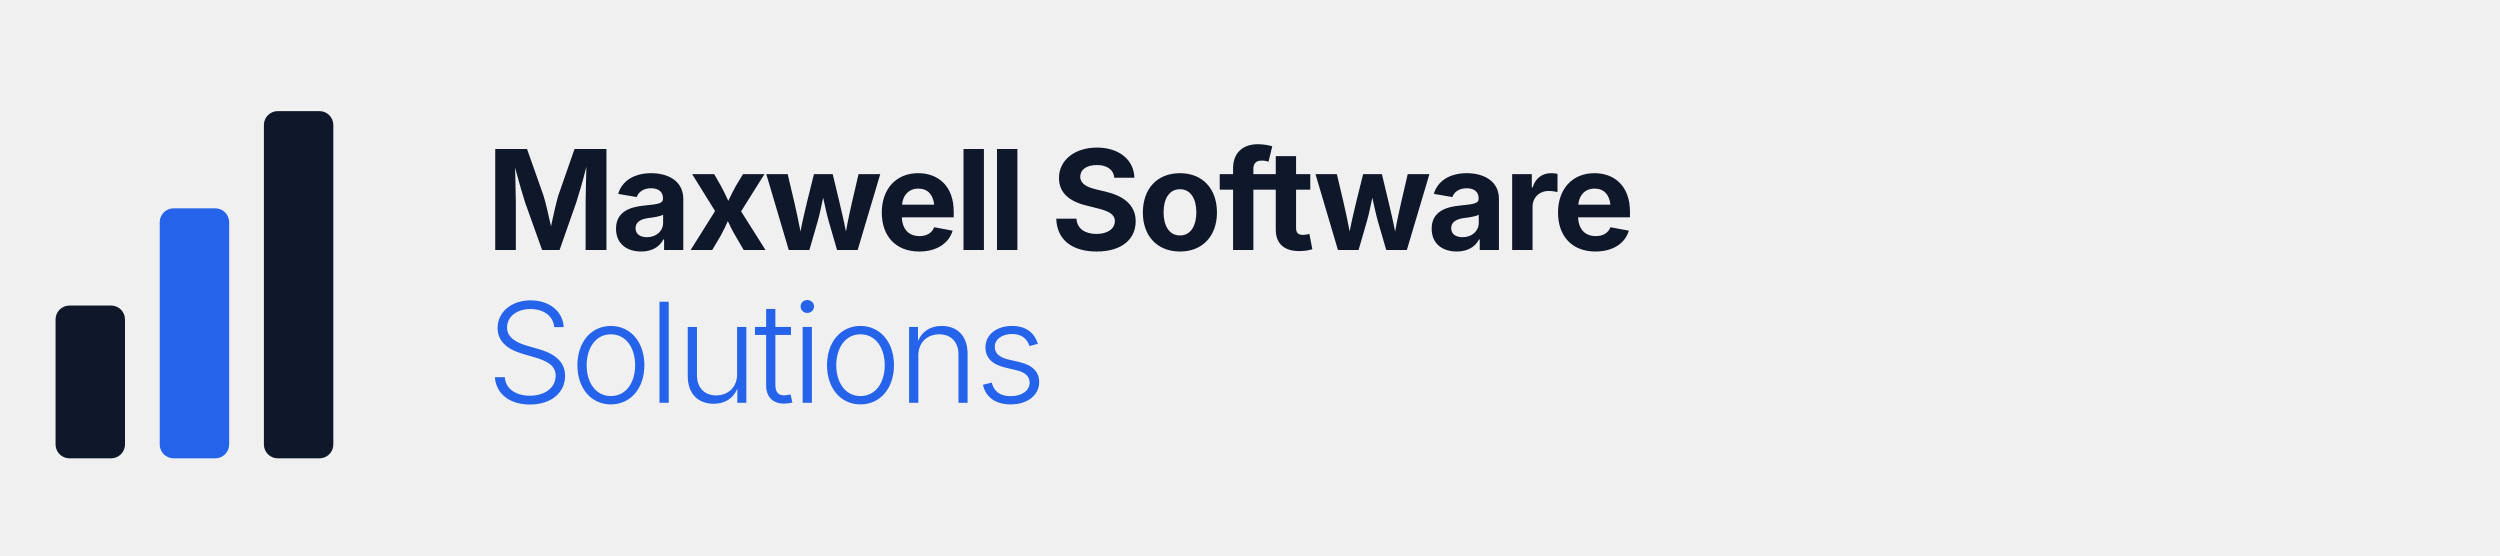
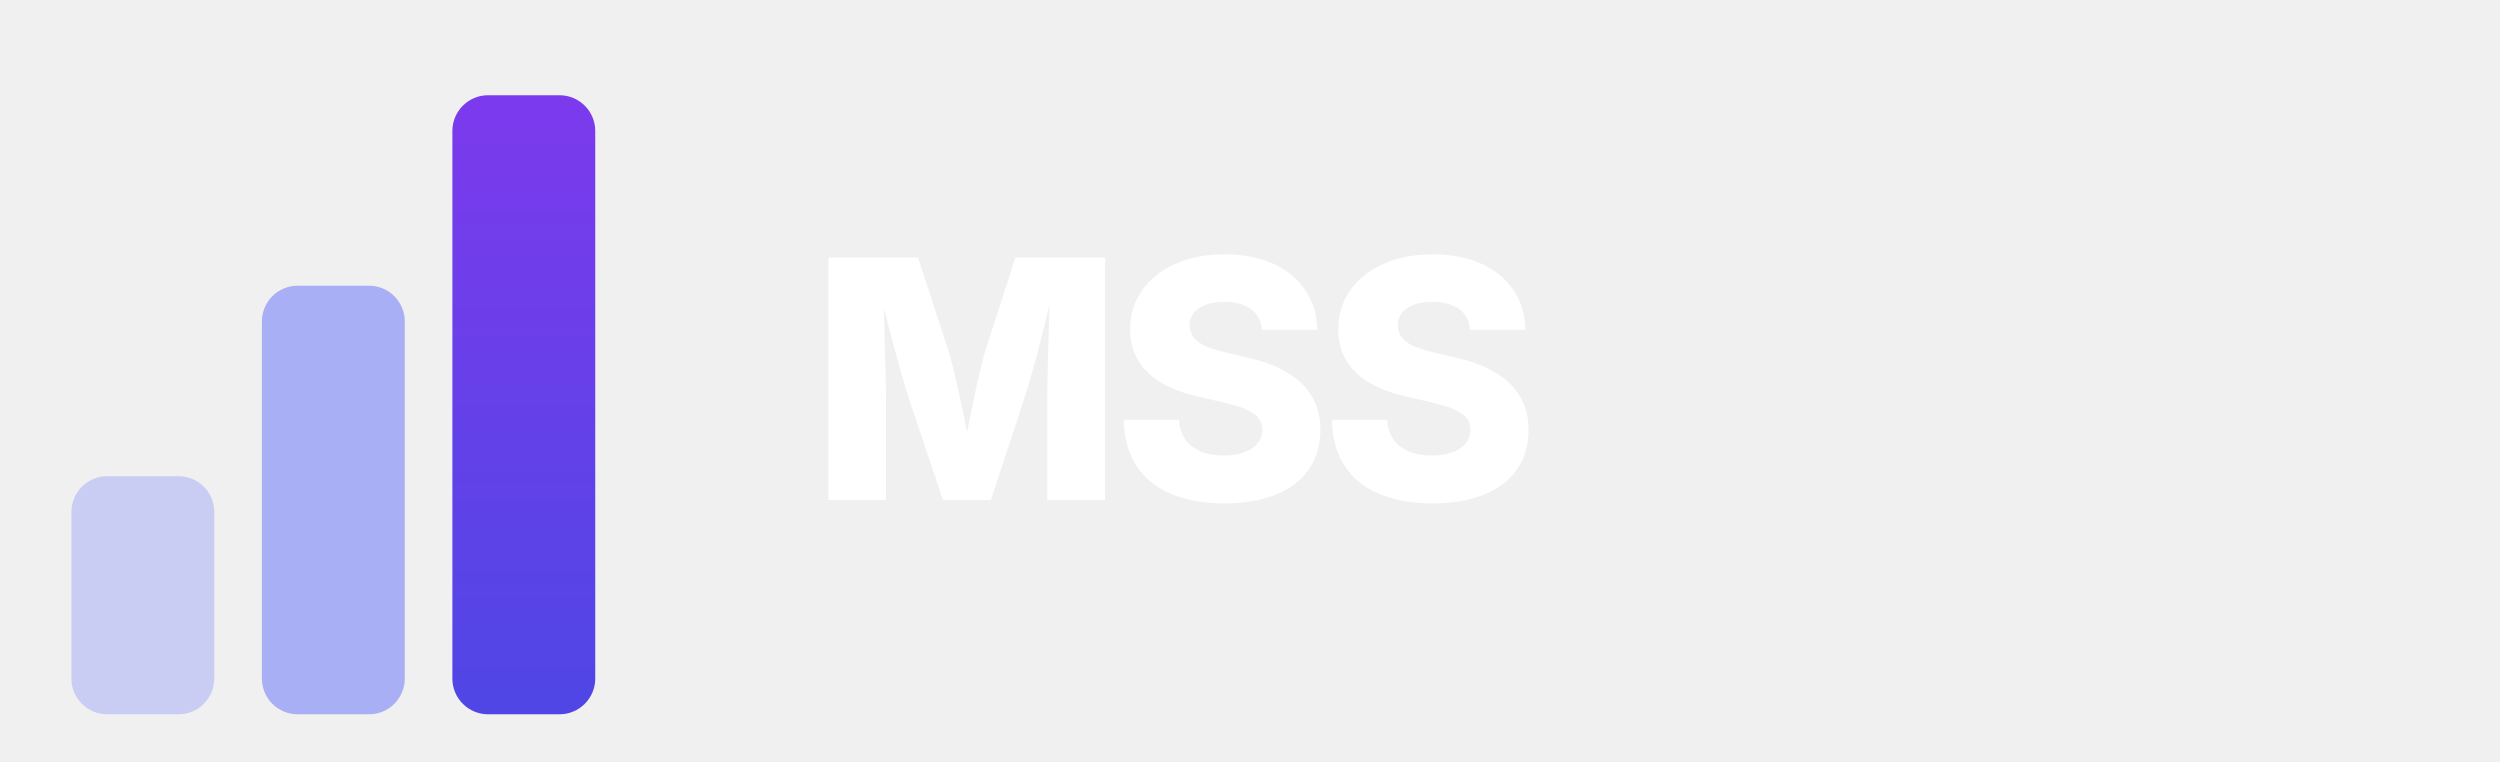
- <svg xmlns="http://www.w3.org/2000/svg" width="360" height="80" viewBox="0 0 360 80" fill="none">
-   <rect x="8" y="44" width="10" height="22" rx="2" fill="#0F172A" />
-   <rect x="23" y="30" width="10" height="36" rx="2" fill="#2563EB" />
-   <rect x="38" y="16" width="10" height="50" rx="2" fill="#0F172A" />
-   <text x="70" y="36" font-family="'Inter', 'DM Sans', 'Helvetica Neue', Arial, sans-serif" font-size="20" font-weight="700" letter-spacing="-0.6" fill="#0F172A">Maxwell Software</text>
-   <text x="70" y="58" font-family="'Inter', 'DM Sans', 'Helvetica Neue', Arial, sans-serif" font-size="20" font-weight="300" letter-spacing="-0.6" fill="#2563EB">Solutions</text>
+ <svg xmlns="http://www.w3.org/2000/svg" width="210" height="64" viewBox="0 0 210 64" fill="none">
+   <defs>
+     <linearGradient id="barGrad" x1="0" y1="1" x2="0" y2="0">
+       <stop offset="0%" stop-color="#4f46e5" />
+       <stop offset="100%" stop-color="#7c3aed" />
+     </linearGradient>
+   </defs>
+   <rect x="6" y="40" width="12" height="20" rx="3" fill="#818cf8" fill-opacity="0.35" />
+   <rect x="22" y="24" width="12" height="36" rx="3" fill="#818cf8" fill-opacity="0.65" />
+   <rect x="38" y="8" width="12" height="52" rx="3" fill="url(#barGrad)" />
+   <text x="68" y="42" font-family="'Inter','DM Sans','Helvetica Neue',Arial,sans-serif" font-size="28" font-weight="800" letter-spacing="-1" fill="#ffffff">MSS</text>
</svg>
